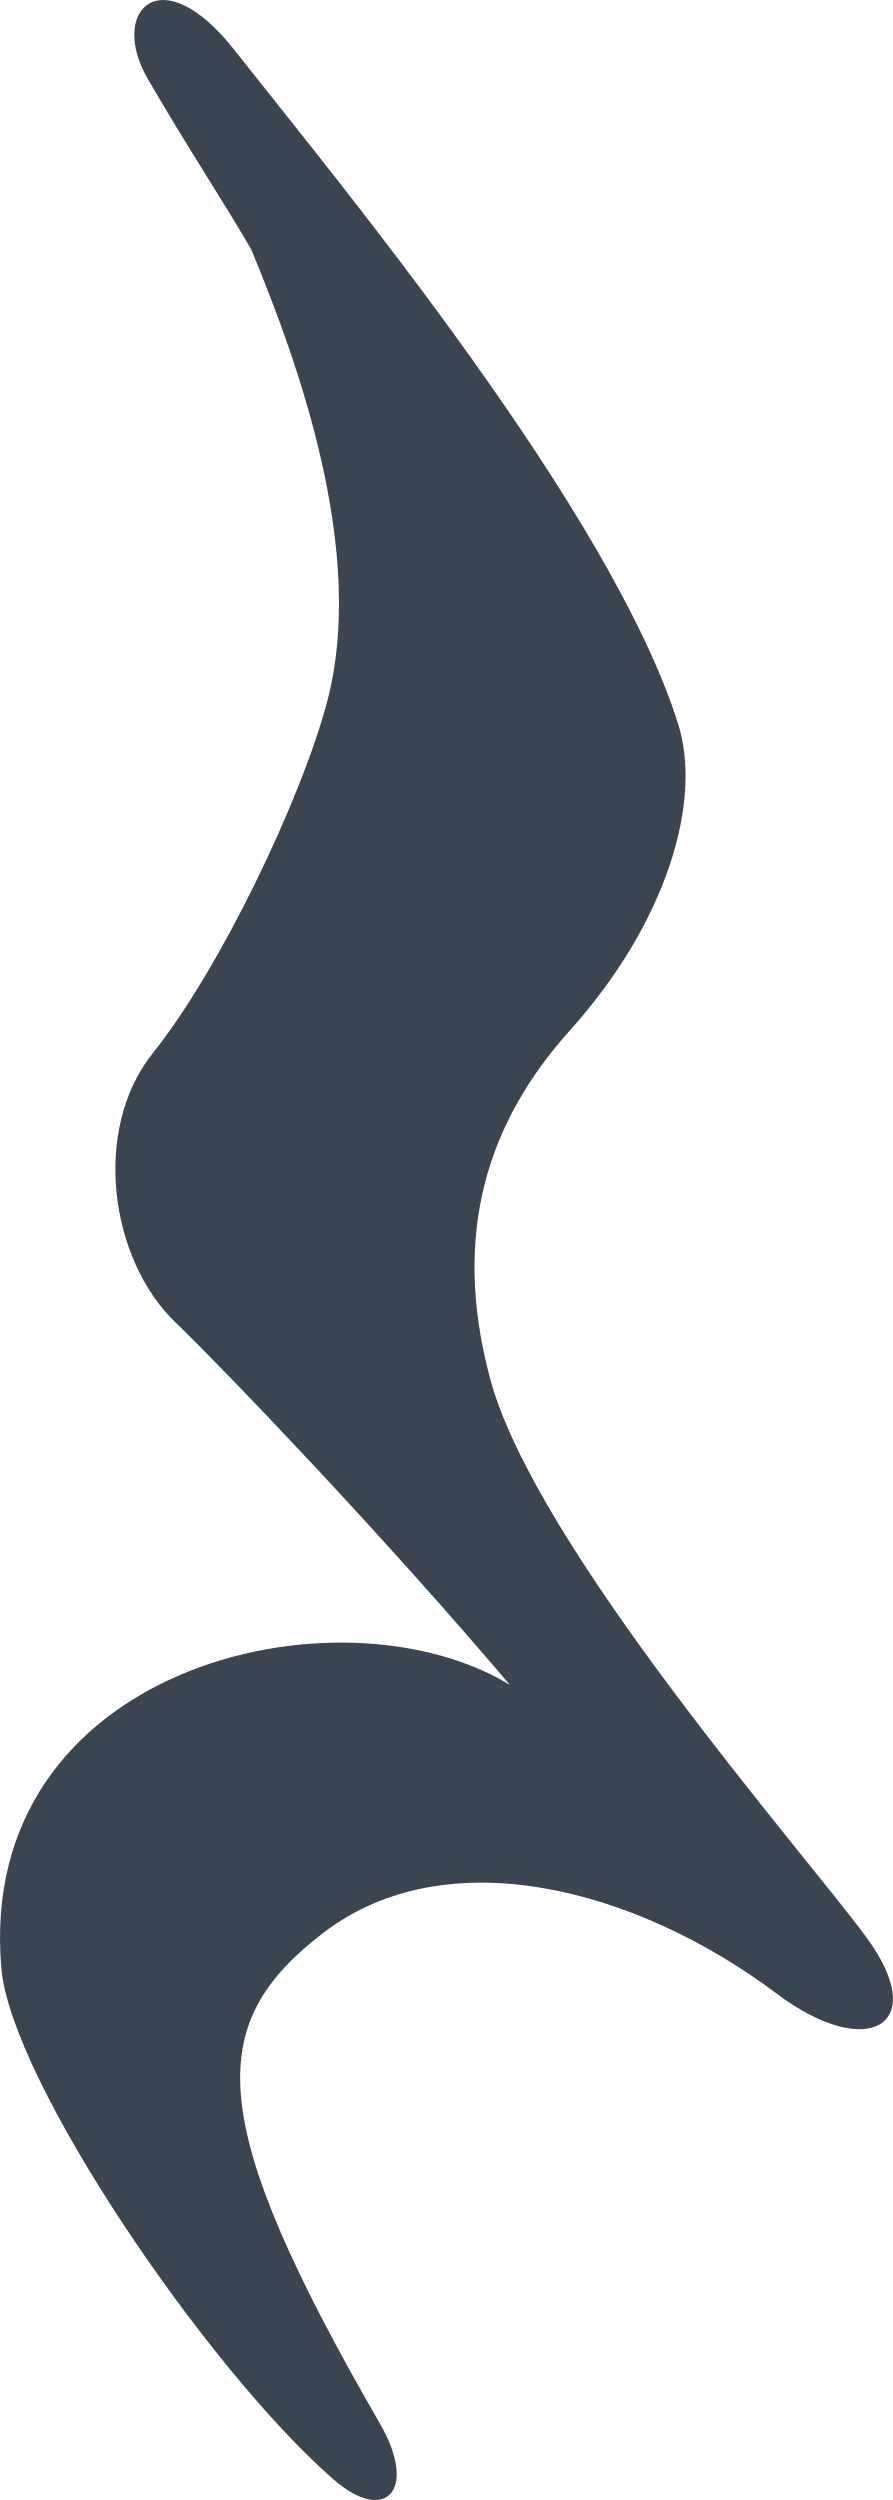
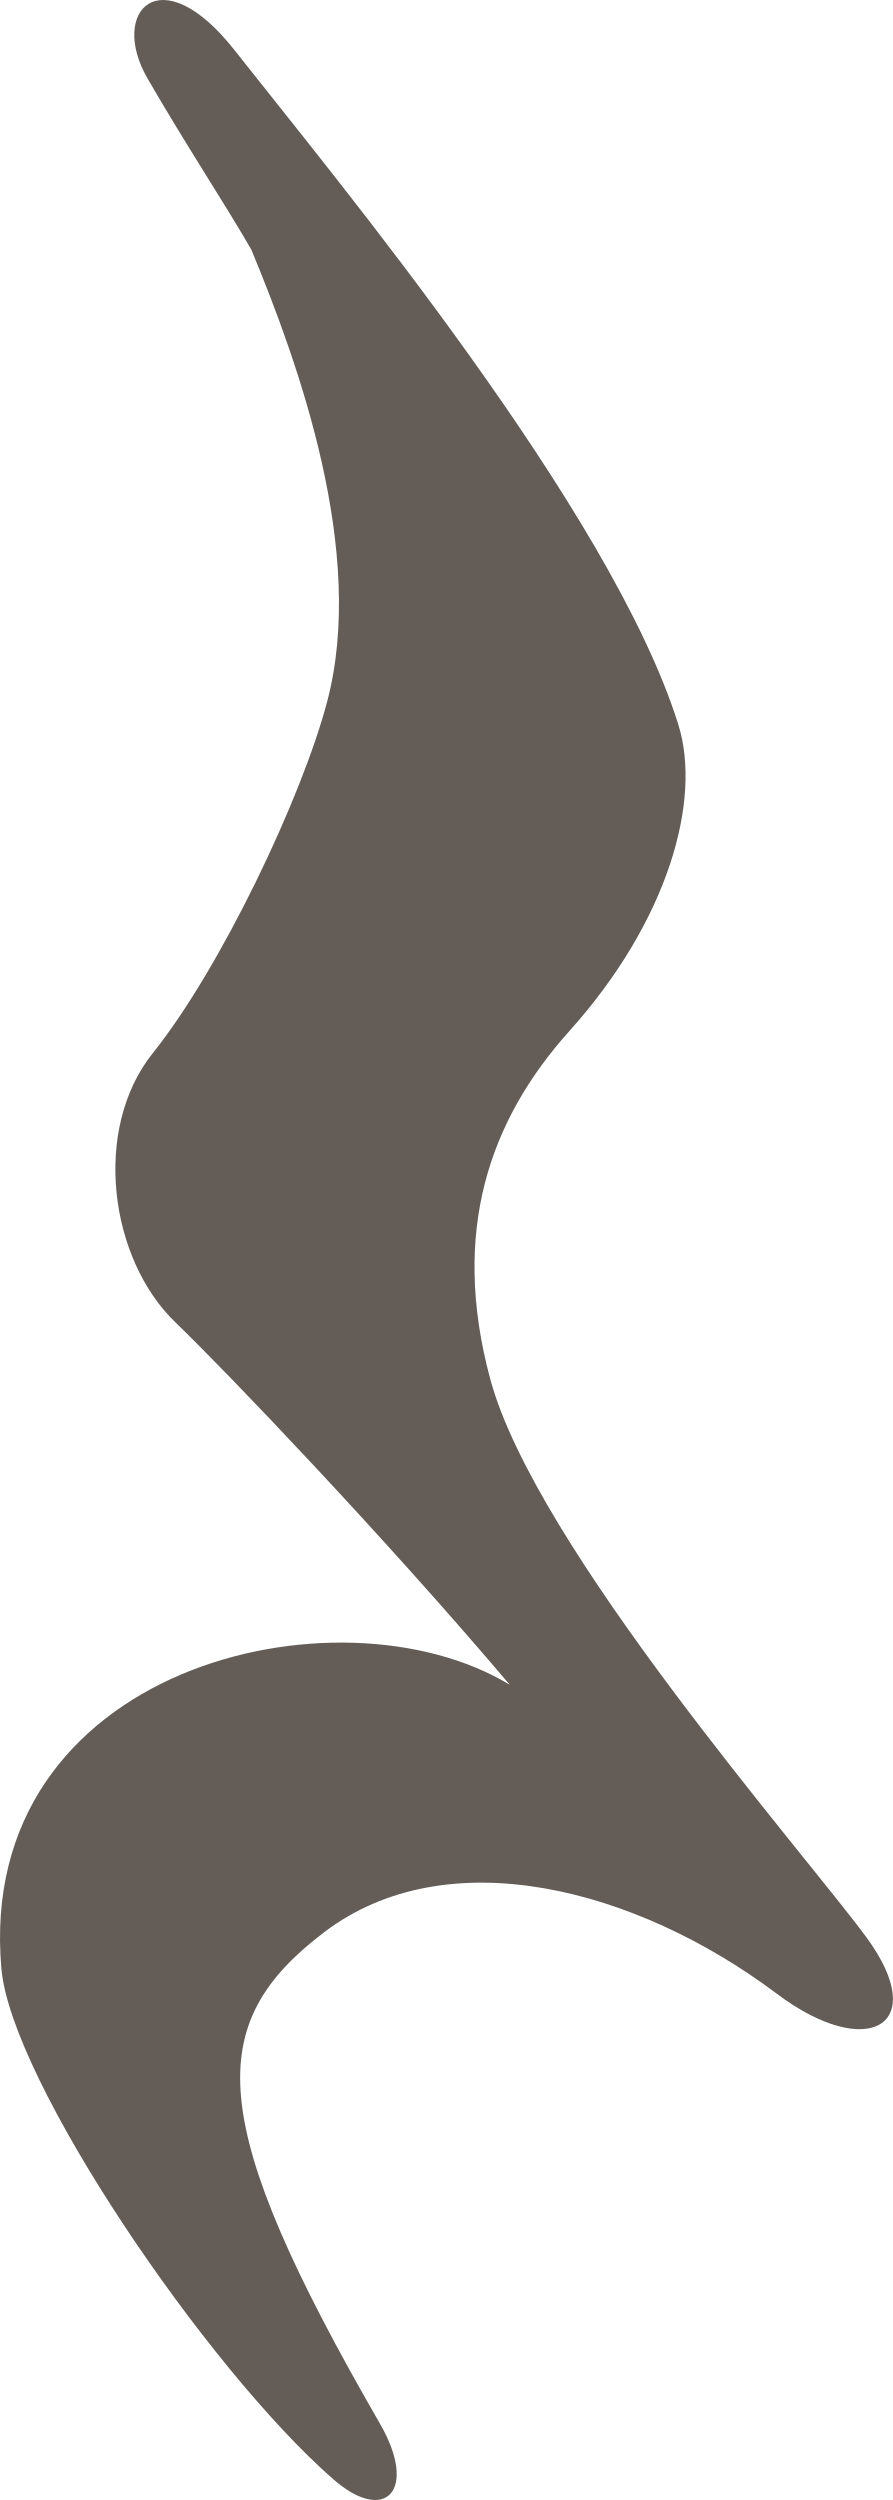
<svg xmlns="http://www.w3.org/2000/svg" width="5.216mm" height="14.604mm" viewBox="0 0 5.216 14.604" version="1.1" id="svg8">
  <defs id="defs2">
    <symbol id="ms_rest_4">
-       <path d="M 1.37,0.293 C 1.977,1.064 3.571,2.984 3.962,4.231 4.102,4.676 3.901,5.383 3.326,6.023 2.857,6.546 2.633,7.195 2.863,8.053 c 0.263,0.984 1.838,2.773 2.199,3.265 0.379,0.517 0.004,0.726 -0.525,0.328 C 3.713,11.027 2.611,10.742 1.894,11.287 1.189,11.823 1.197,12.386 2.22,14.159 2.444,14.547 2.252,14.75 1.946,14.482 1.205,13.833 0.065,12.156 0.008,11.499 -0.146,9.734 1.977,9.235 2.978,9.842 2.24,8.971 1.319,8.008 1.025,7.725 0.641,7.356 0.535,6.598 0.894,6.15 1.288,5.658 1.763,4.661 1.911,4.099 2.141,3.23 1.747,2.13 1.468,1.458 1.318,1.197 1.087,0.848 0.861,0.457 0.636,0.066 0.937,-0.257 1.37,0.293 Z" id="path182" style="fill:#3b4552;stroke-width:0.265" />
+       <path d="M 1.37,0.293 C 1.977,1.064 3.571,2.984 3.962,4.231 4.102,4.676 3.901,5.383 3.326,6.023 2.857,6.546 2.633,7.195 2.863,8.053 c 0.263,0.984 1.838,2.773 2.199,3.265 0.379,0.517 0.004,0.726 -0.525,0.328 C 3.713,11.027 2.611,10.742 1.894,11.287 1.189,11.823 1.197,12.386 2.22,14.159 2.444,14.547 2.252,14.75 1.946,14.482 1.205,13.833 0.065,12.156 0.008,11.499 -0.146,9.734 1.977,9.235 2.978,9.842 2.24,8.971 1.319,8.008 1.025,7.725 0.641,7.356 0.535,6.598 0.894,6.15 1.288,5.658 1.763,4.661 1.911,4.099 2.141,3.23 1.747,2.13 1.468,1.458 1.318,1.197 1.087,0.848 0.861,0.457 0.636,0.066 0.937,-0.257 1.37,0.293 Z" id="path182" style="fill:#635C57;stroke-width:0.265" />
    </symbol>
  </defs>
  <g id="layer1">
    <g id="use980">
-       <path d="M 1.37,0.293 C 1.977,1.064 3.571,2.984 3.962,4.231 4.102,4.676 3.901,5.383 3.326,6.023 2.857,6.546 2.633,7.195 2.863,8.053 c 0.263,0.984 1.838,2.773 2.199,3.265 0.379,0.517 0.004,0.726 -0.525,0.328 C 3.713,11.027 2.611,10.742 1.894,11.287 1.189,11.823 1.197,12.386 2.22,14.159 2.444,14.547 2.252,14.75 1.946,14.482 1.205,13.833 0.065,12.156 0.008,11.499 -0.146,9.734 1.977,9.235 2.978,9.842 2.24,8.971 1.319,8.008 1.025,7.725 0.641,7.356 0.535,6.598 0.894,6.15 1.288,5.658 1.763,4.661 1.911,4.099 2.141,3.23 1.747,2.13 1.468,1.458 1.318,1.197 1.087,0.848 0.861,0.457 0.636,0.066 0.937,-0.257 1.37,0.293 Z" id="path996" style="fill:#3b4552;stroke-width:0.265" />
+       <path d="M 1.37,0.293 C 1.977,1.064 3.571,2.984 3.962,4.231 4.102,4.676 3.901,5.383 3.326,6.023 2.857,6.546 2.633,7.195 2.863,8.053 c 0.263,0.984 1.838,2.773 2.199,3.265 0.379,0.517 0.004,0.726 -0.525,0.328 C 3.713,11.027 2.611,10.742 1.894,11.287 1.189,11.823 1.197,12.386 2.22,14.159 2.444,14.547 2.252,14.75 1.946,14.482 1.205,13.833 0.065,12.156 0.008,11.499 -0.146,9.734 1.977,9.235 2.978,9.842 2.24,8.971 1.319,8.008 1.025,7.725 0.641,7.356 0.535,6.598 0.894,6.15 1.288,5.658 1.763,4.661 1.911,4.099 2.141,3.23 1.747,2.13 1.468,1.458 1.318,1.197 1.087,0.848 0.861,0.457 0.636,0.066 0.937,-0.257 1.37,0.293 Z" id="path996" style="fill:#635C57;stroke-width:0.265" />
    </g>
  </g>
</svg>
